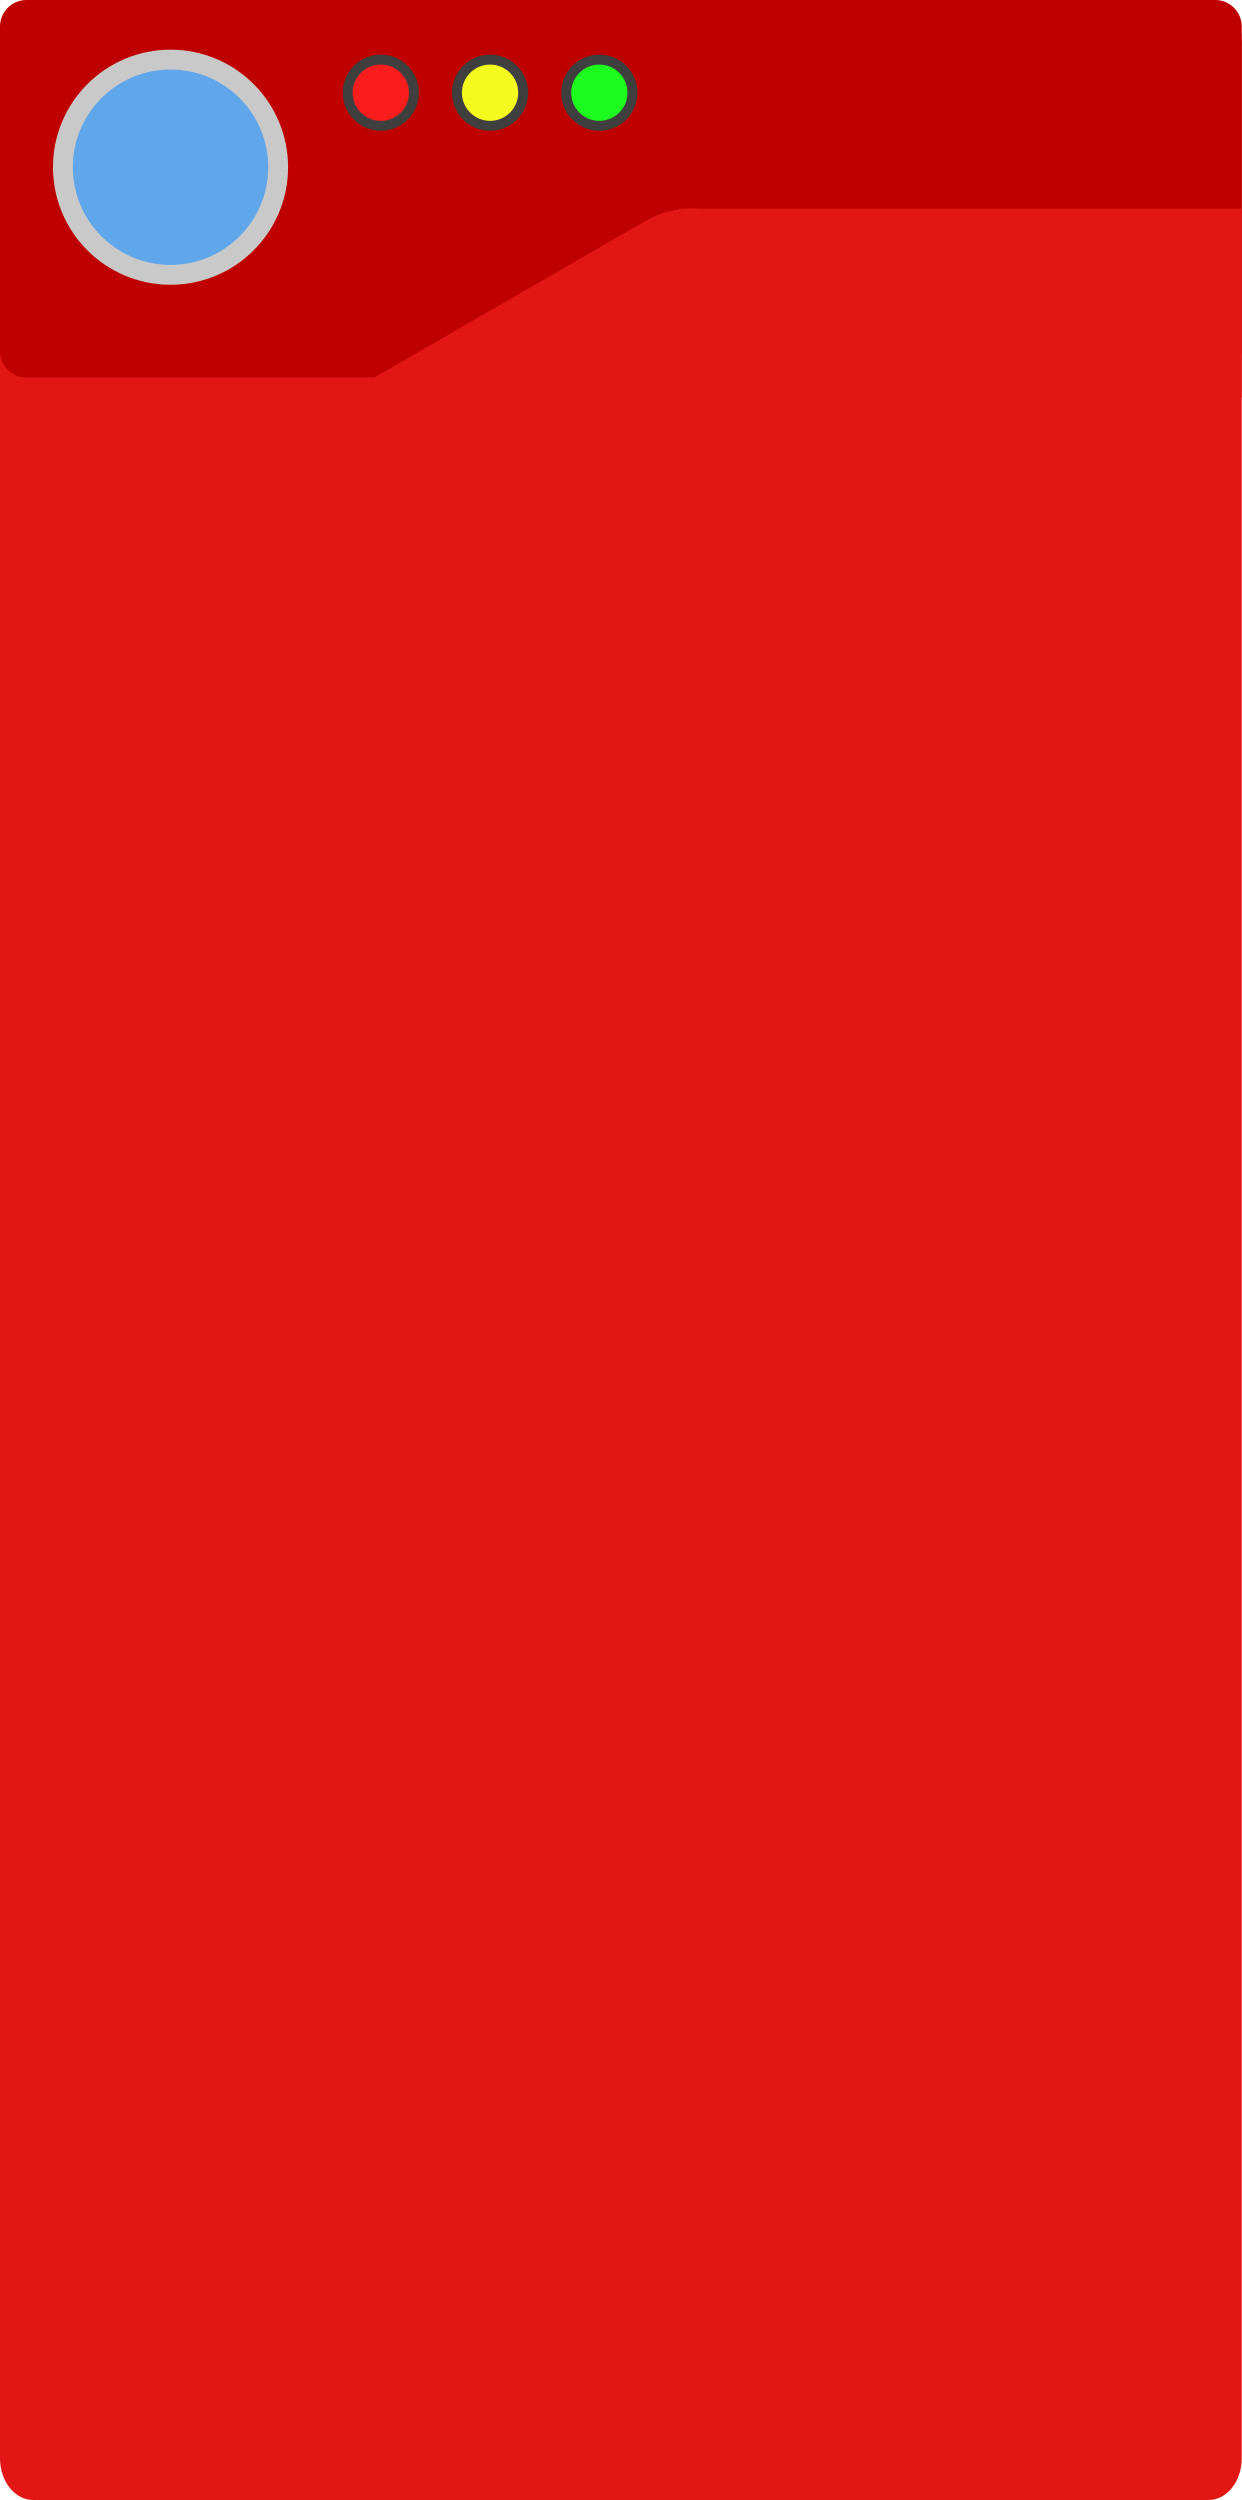
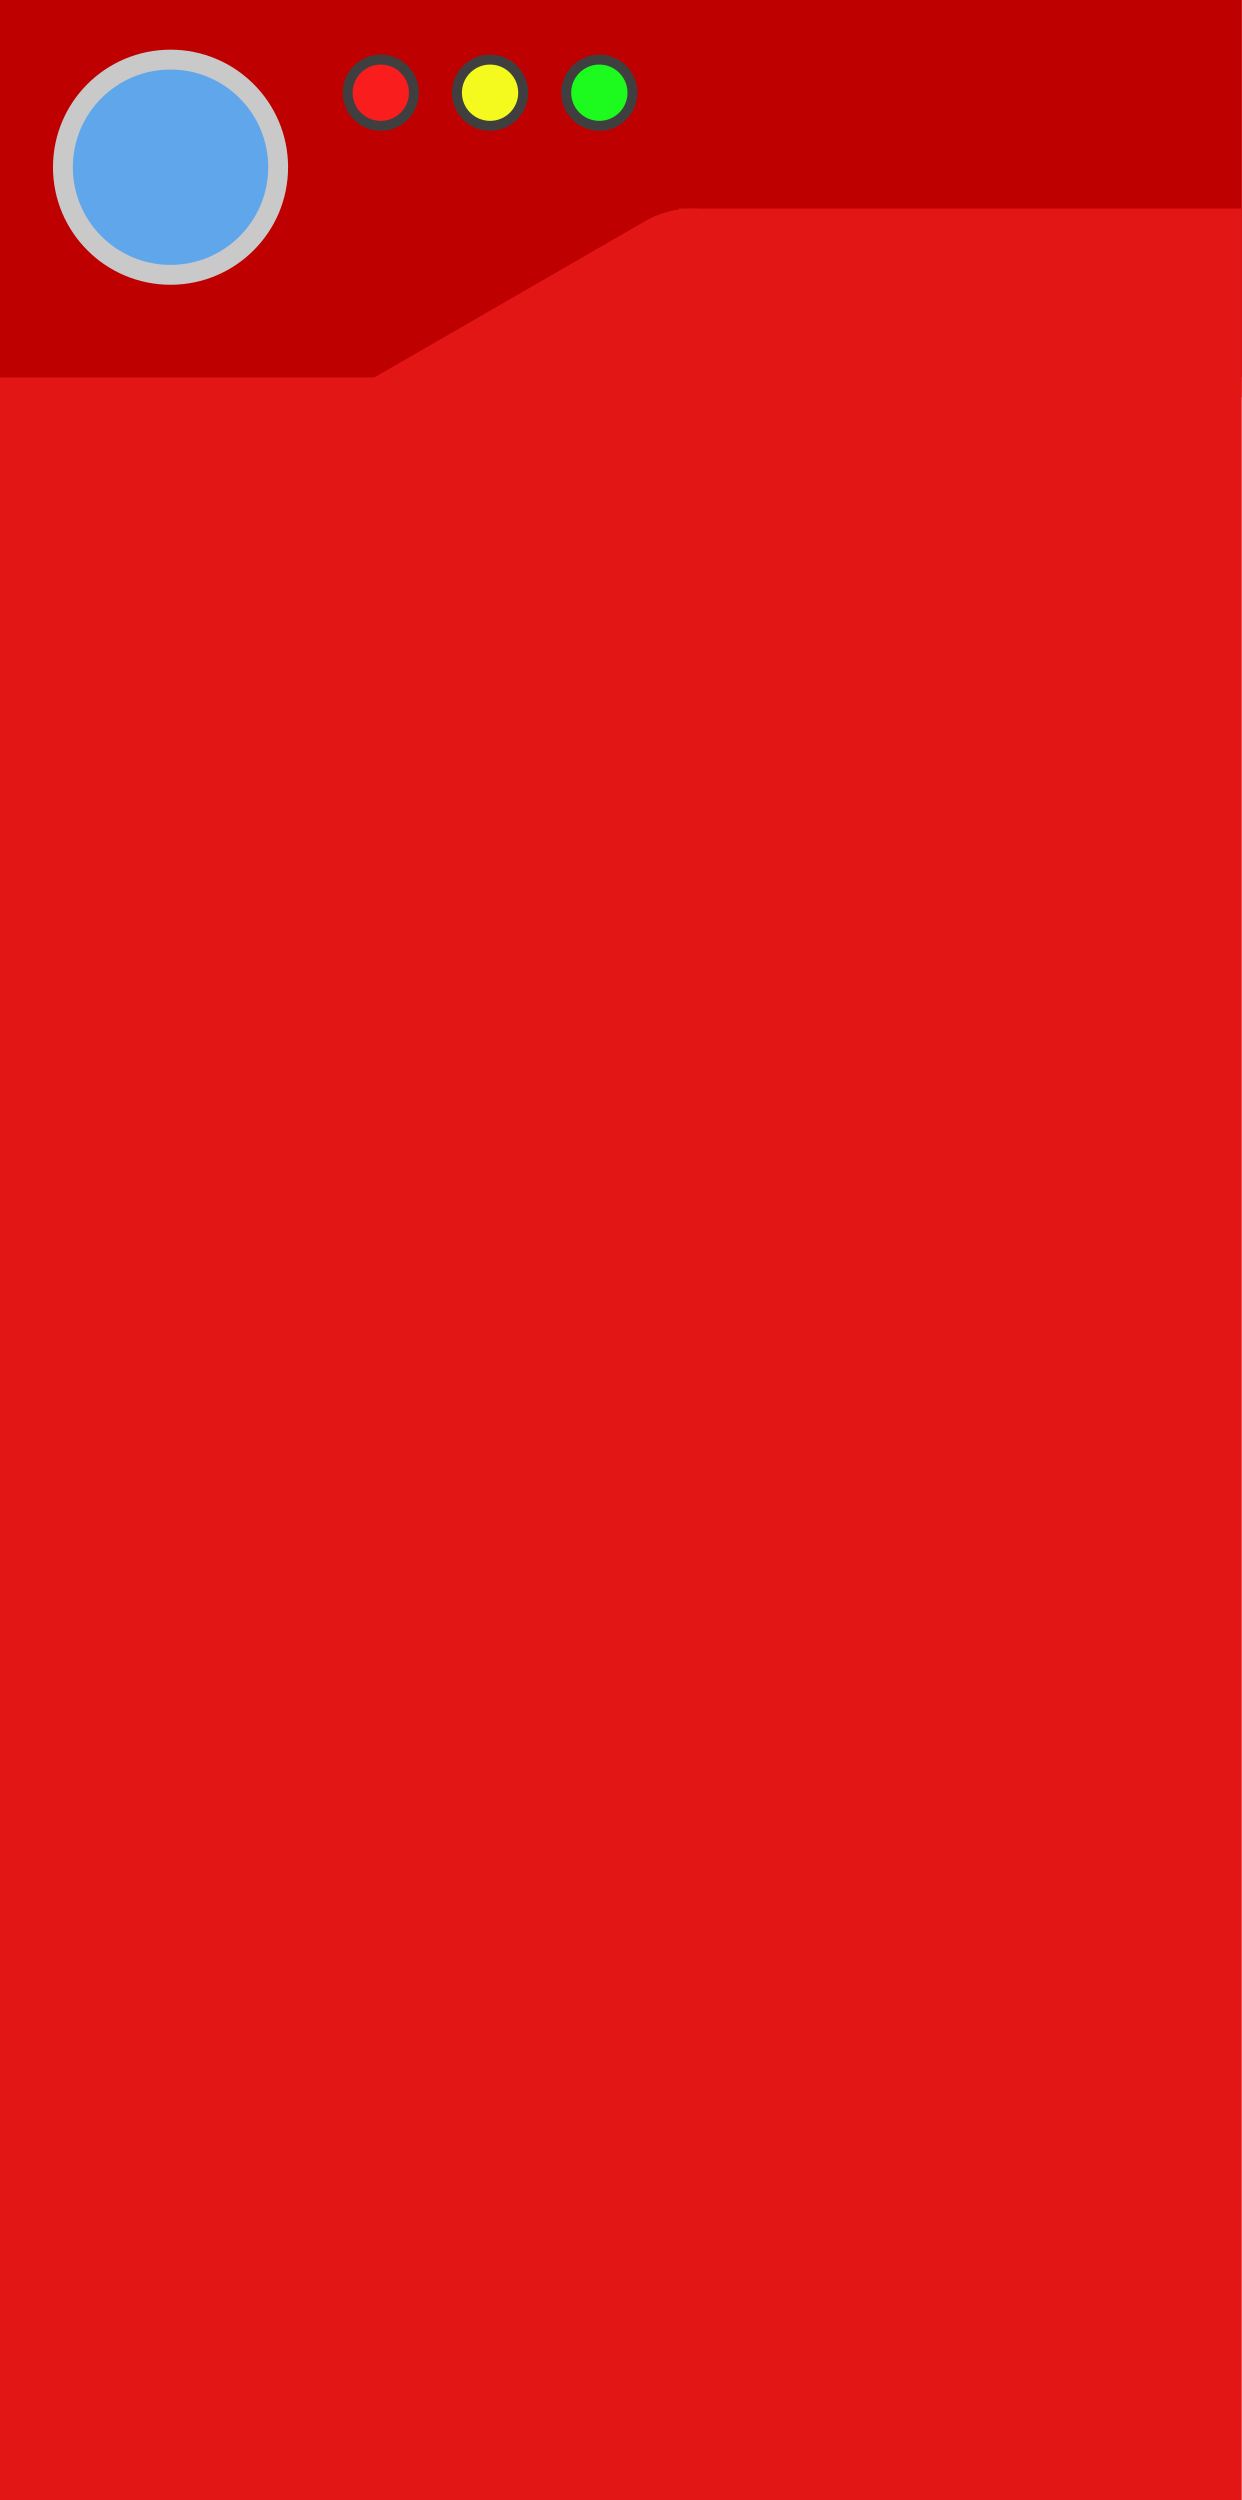
<svg xmlns="http://www.w3.org/2000/svg" width="375px" height="755px" viewBox="0 0 375 755" version="1.1">
  <g id="Page-1" stroke="none" stroke-width="1" fill="none" fill-rule="evenodd">
    <g id="Group">
-       <path d="M10,0 L365,0 C370.523,0 375,5.634 375,12.583 L375,742.417 C375,749.366 370.523,755 365,755 L10,755 C4.477,755 0,749.366 0,742.417 L0,12.583 C0,5.634 4.477,0 10,0 Z" id="Rectangle" fill="#E31616" />
-       <path d="M8,0 L367,0 C371.418,0 375,3.582 375,8 L375,106 C375,110.418 371.418,114 367,114 L8,114 C3.582,114 0,110.418 0,106 L0,8 C0,3.582 3.582,0 8,0 Z" id="Rectangle" fill="#BF0000" />
+       <path d="M0,0 L375,0 C375,0 375,0 375,12.583 L375,755 C375,755 375,755 365,755 L0,755 C0,755 0,755 0,755 L0,0 C0,0 0,0 0,0 Z" id="Rectangle" fill="#E31616" />
+       <path d="M0,0 L375,0 C375,0 375,0 375,0 L375,114 C375,114 375,114 375,114 L0,114 C0,114 0,114 0,114 L0,0, 0,0 Z" id="Rectangle" fill="#BF0000" />
      <polygon id="Rectangle" fill="#E31616" points="205 63 375 63 375 120 205 120" />
      <path d="M96.913,123.31 L194.774,66.81 C208.406,58.94 225.836,63.61 233.706,77.241 C241.576,90.873 236.906,108.303 223.274,116.173 L125.413,172.673 C111.782,180.543 94.352,175.873 86.482,162.241 C78.612,148.61 83.282,131.18 96.913,123.31 Z" id="Rectangle" fill="#E31616" />
    </g>
    <circle id="Oval" stroke="#C9C9C9" stroke-width="6" fill="#5FA6EB" cx="51.5" cy="50.5" r="32.5" />
    <g id="Group-2" transform="translate(113, 21)" stroke="#403F3F" stroke-width="3">
      <circle id="Oval" fill="#FA1D1D" cx="2" cy="7" r="10" />
      <circle id="Oval" fill="#F4FA1D" cx="35" cy="7" r="10" />
      <circle id="Oval" fill="#1DFA1D" cx="68" cy="7" r="10" />
    </g>
  </g>
</svg>
